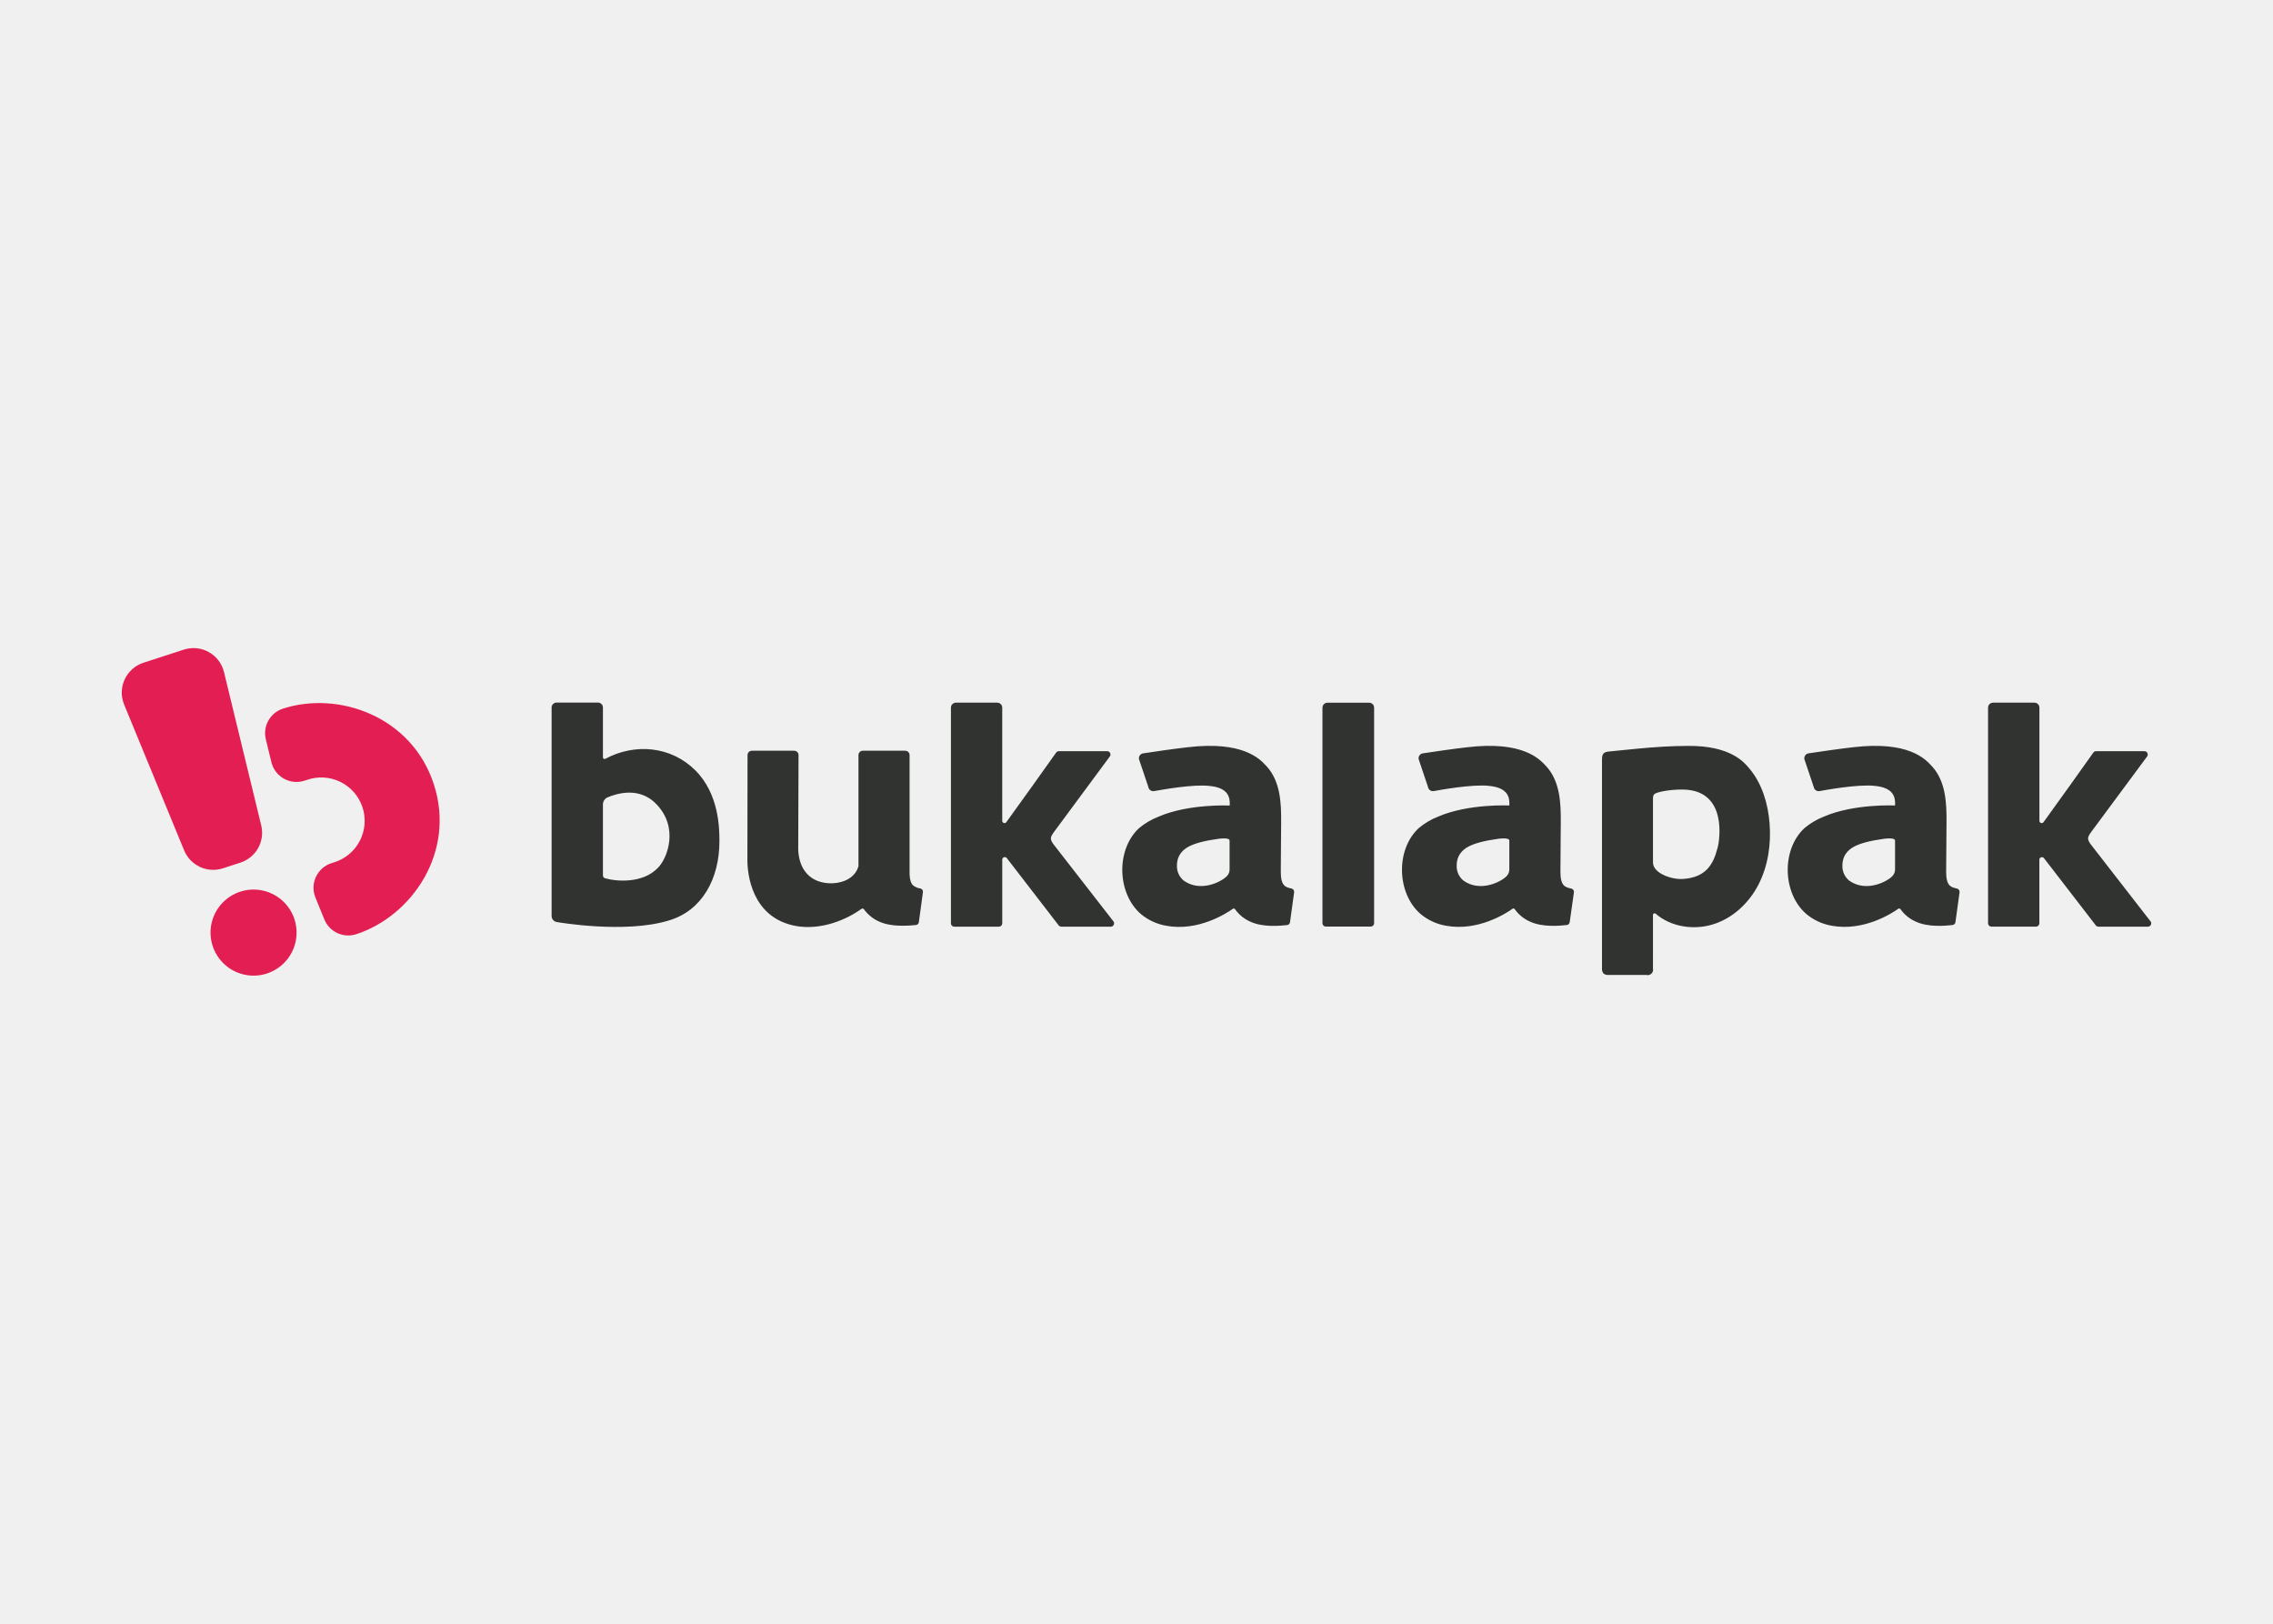
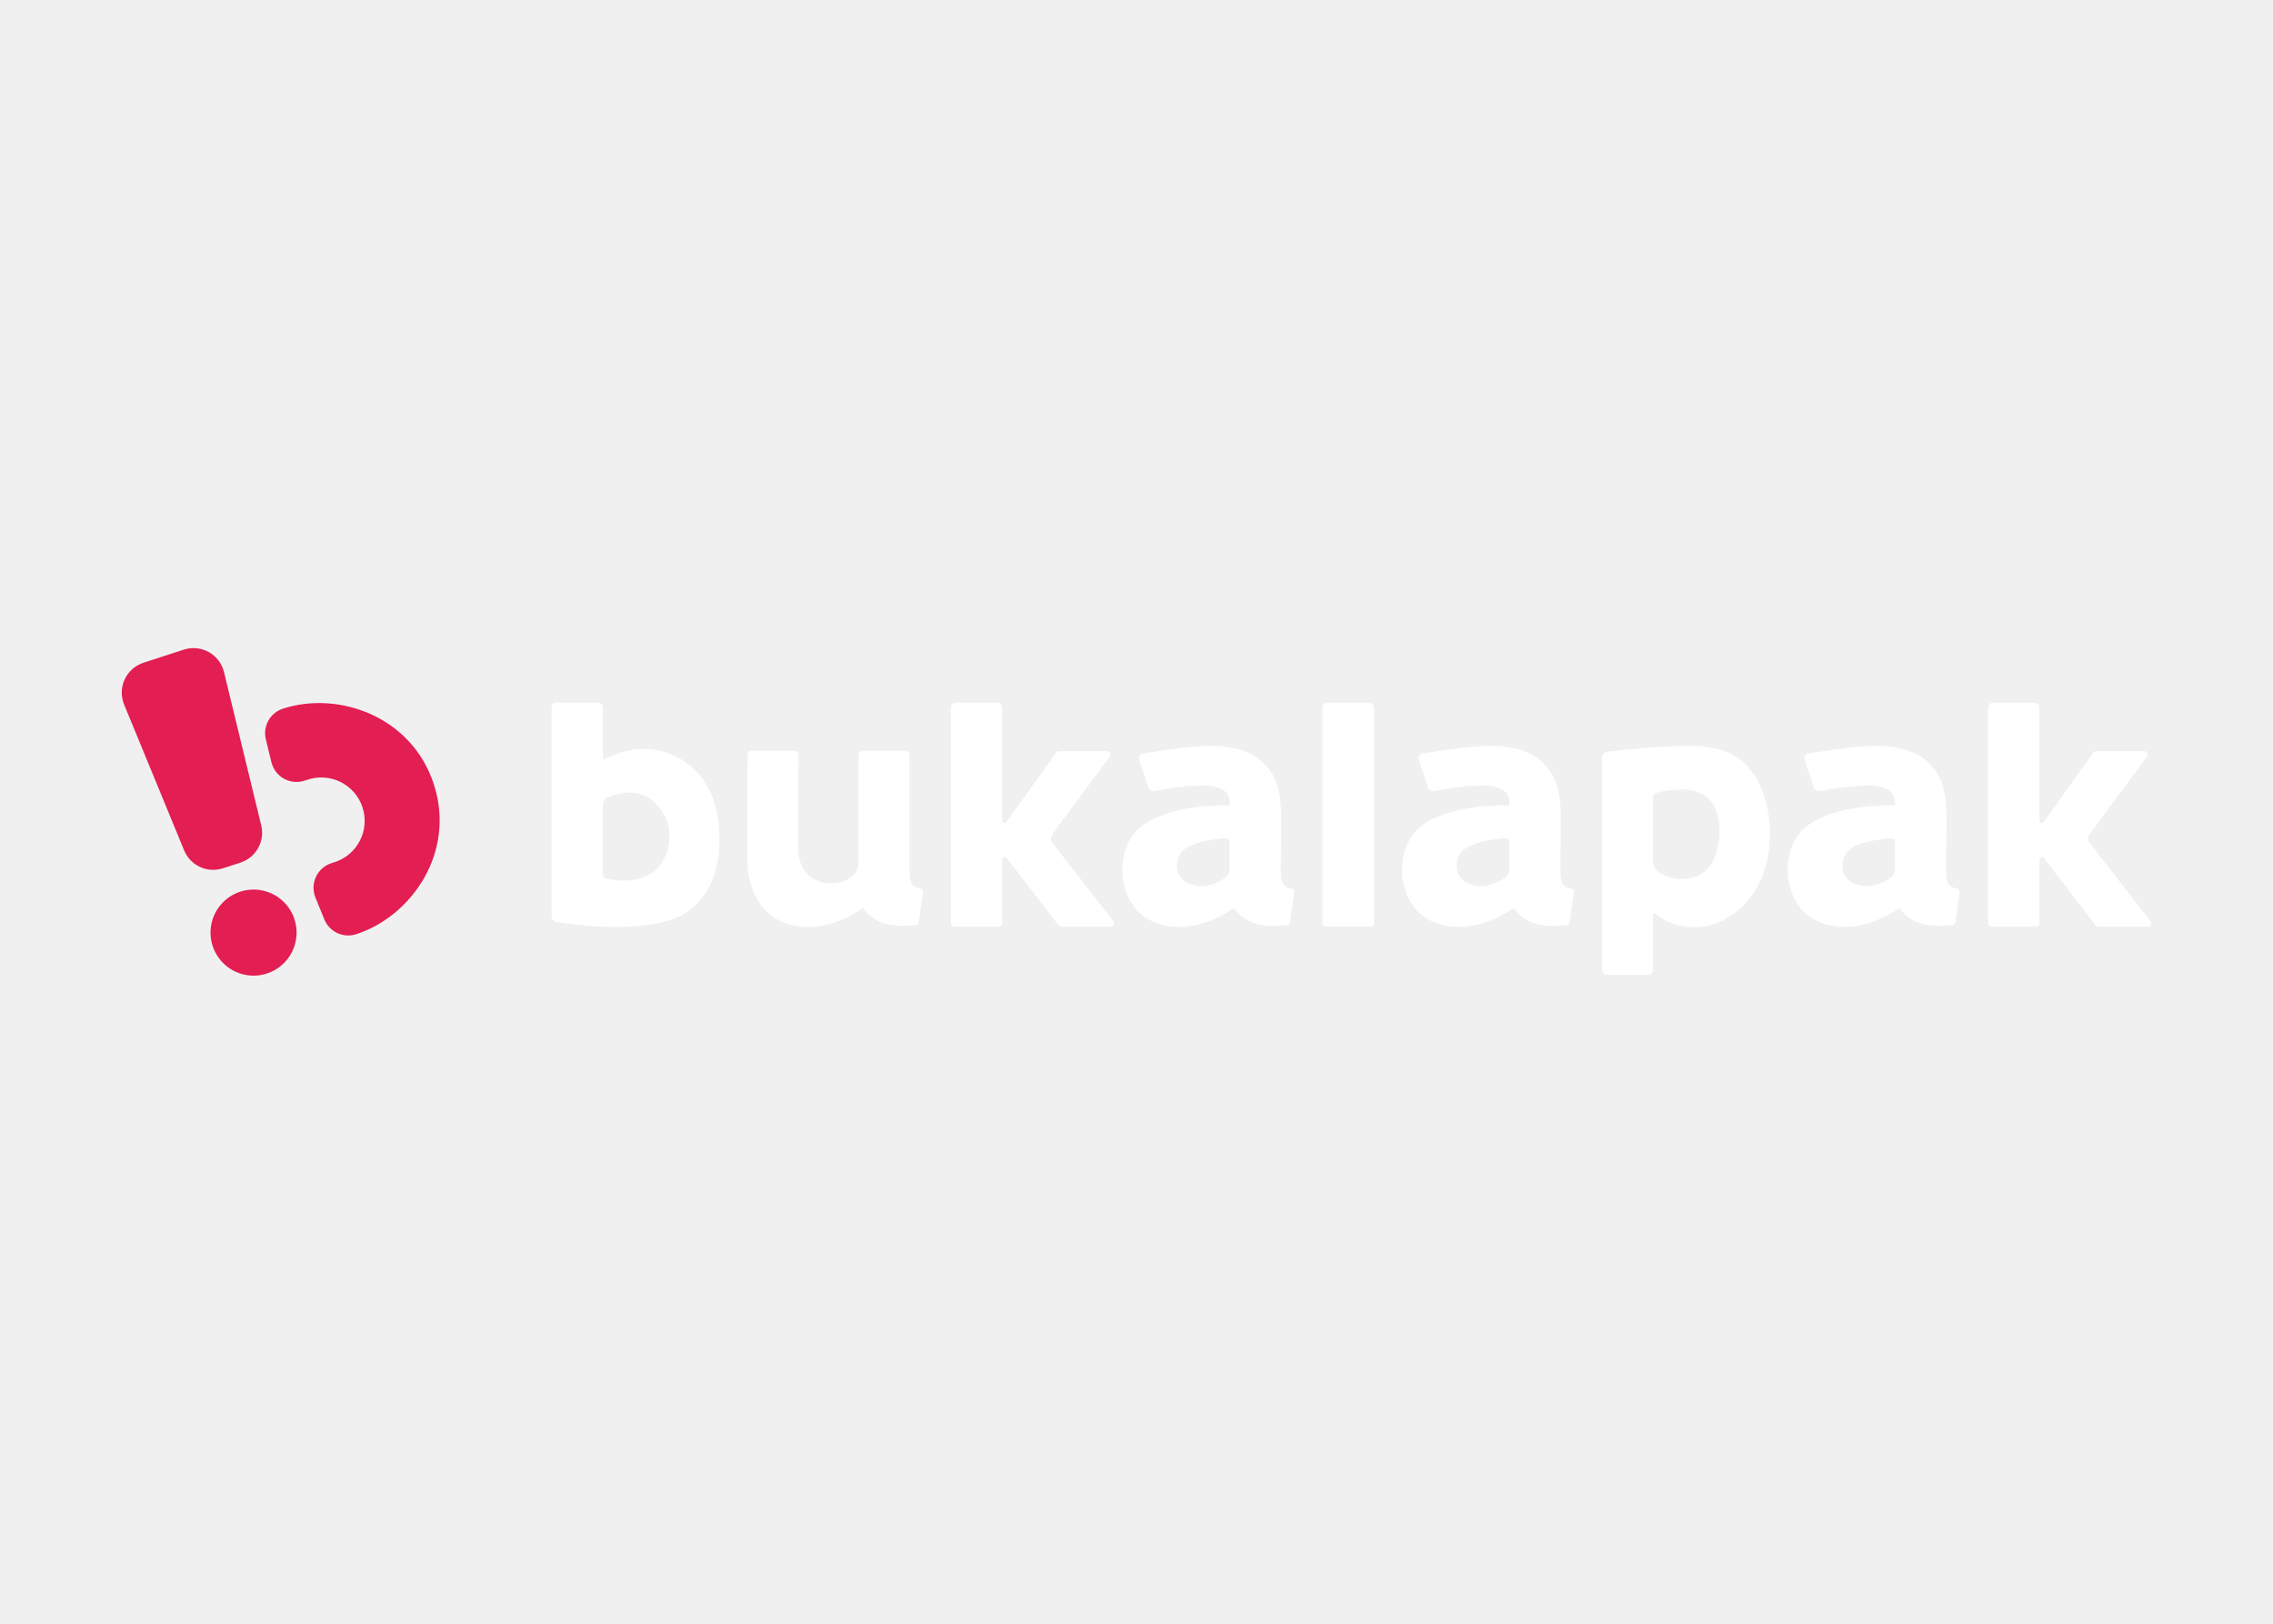
<svg xmlns="http://www.w3.org/2000/svg" clip-rule="evenodd" fill-rule="evenodd" stroke-linejoin="round" stroke-miterlimit="2" viewBox="0 0 560 400">
  <g transform="matrix(2.01731 0 0 2.01731 30 159.654)">
    <path d="m17.029 21.637-4.546-18.716c-.125-.512-.355-.993-.675-1.412s-.722-.768-1.183-1.024c-.46-.257-.969-.416-1.494-.467s-1.054.007-1.556.169l-4.919 1.599c-.502.163-.965.426-1.36.776-.395.349-.714.776-.937 1.254s-.345.997-.358 1.524.083 1.051.281 1.54l7.332 17.815c.366.896 1.058 1.62 1.935 2.028.878.408 1.878.469 2.799.171l2.144-.697c.921-.299 1.694-.936 2.165-1.781.47-.846.603-1.839.372-2.779zm.683 18.108c-.988.32-2.049.339-3.048.056-1-.283-1.893-.855-2.567-1.646-.674-.79-1.099-1.762-1.221-2.793-.123-1.032.064-2.076.534-3.002.471-.926 1.206-1.692 2.112-2.2.906-.509 1.942-.738 2.977-.658 1.036.08 2.025.465 2.842 1.106s1.426 1.51 1.75 2.497c.215.658.299 1.352.246 2.042s-.242 1.363-.556 1.98-.747 1.166-1.273 1.615c-.527.449-1.137.79-1.796 1.003zm10.921-4.805c6.745-2.192 12.189-9.969 9.481-18.308-2.711-8.333-11.687-11.429-18.432-9.237-.757.245-1.393.768-1.78 1.464-.387.695-.496 1.512-.306 2.284l.681 2.803c.104.421.293.816.556 1.16.264.344.595.631.973.842.379.21.797.341 1.228.383.432.042.867-.005 1.279-.139l.277-.088c.668-.237 1.376-.338 2.083-.297s1.399.223 2.034.536 1.202.75 1.665 1.285c.464.536.816 1.159 1.035 1.832.219.674.3 1.385.24 2.09-.06.706-.261 1.393-.592 2.019-.33.627-.782 1.181-1.33 1.63s-1.18.784-1.859.984l-.277.089c-.411.134-.791.352-1.114.64-.324.288-.585.639-.766 1.032-.182.393-.281.819-.291 1.252-.009.433.07.864.235 1.264l1.087 2.673c.3.737.869 1.333 1.591 1.668s1.544.385 2.302.139z" fill="#e31e52" />
-     <path d="m59.063 13.517c3.586-1.92 8.004-1.569 10.998 1.422 2.871 2.878 2.93 7.014 2.93 8.641 0 4.606-2.128 8.488-6.178 9.683-5.393 1.651-13.651.194-13.651.194-.183-.021-.353-.108-.476-.245-.123-.138-.191-.315-.191-.5v-25.453c0-.161.064-.315.178-.429.113-.113.267-.177.428-.177h5.057c.161 0 .315.064.429.177.114.114.177.268.177.429v6.087c.001.035.01.069.027.099.018.03.043.055.073.072.031.018.065.027.1.027s.069-.009.099-.027zm-.052 14.589c1.554.437 4.659.603 6.435-1.243v.006c1.217-1.184 2.642-5.013-.219-7.874-1.206-1.234-3.181-1.901-5.926-.755-.162.078-.299.2-.394.353-.096.153-.145.33-.143.51v8.654c-.002.077.021.153.065.216s.108.109.182.133zm87.628-20.83v26.327c.001.107.044.209.119.285.076.076.178.118.285.119h5.498c.107 0 .21-.042.286-.118s.119-.178.12-.286v-26.327c0-.161-.064-.315-.177-.429-.114-.114-.268-.177-.429-.177h-5.101c-.16.001-.313.066-.425.179-.113.114-.176.267-.176.427zm-49.119 22.075c-.309-.044-.602-.165-.852-.352-.277-.243-.424-.672-.454-1.369v-14.567c-.001-.139-.057-.273-.156-.372s-.233-.155-.372-.156h-5.185c-.14 0-.275.056-.374.155s-.155.233-.155.373v13.513c.003.02.003.04 0 .061-.498 1.759-2.562 2.29-4.18 2.017-2.299-.388-3.259-2.319-3.176-4.543 0-.078.03-10.295.036-11.048 0-.14-.056-.274-.155-.373s-.234-.155-.374-.155h-5.173c-.139 0-.273.055-.371.153-.099.098-.154.231-.155.37 0 2.213-.017 12.854-.017 12.854 0 1.66.521 7.038 5.927 8.023 2.542.462 5.566-.354 8.009-2.091.023-.017.048-.029.075-.036.028-.006.056-.007.084-.003.027.005.054.015.077.03.024.015.044.035.06.058.589.812 1.426 1.41 2.385 1.702 1.427.469 3.365.28 3.95.223l.015-.002c.092-.01.177-.051.243-.116.065-.066.106-.152.116-.243l.496-3.641c.018-.105-.006-.213-.066-.3-.061-.087-.154-.146-.258-.165zm103.725-7.949c-.185-2.371-.919-4.844-2.424-6.64l-.04-.048-.039-.047c-.619-.746-2.275-2.74-7.374-2.724-2.089 0-4.18.141-6.261.34-1.19.108-2.379.23-3.566.354-.769.081-.767.547-.764 1.175v25.244c-.015.122-.006.247.026.365.033.119.089.23.165.327.188.135.42.195.65.166h4.554c.112.032.23.033.343.005s.217-.085.3-.166c.084-.08.146-.181.178-.293.033-.111.036-.23.009-.343.011-1.459.008-2.899.004-4.344-.002-.724-.004-1.45-.004-2.18 0-.038.01-.076.031-.109.02-.033.049-.06.084-.076.035-.017.074-.023.113-.018.038.005.075.021.104.046 1.815 1.579 4.529 2.017 6.859 1.342 2.468-.709 4.515-2.601 5.691-4.889s1.557-4.919 1.361-7.487zm-6.363 3.027c-.521 2.033-1.453 3.597-4.253 3.765-1.4.081-3.624-.711-3.624-2.014v-7.793c0-.299.033-.518.324-.648.6-.277 2.213-.501 3.45-.462 5.323.152 4.374 6.148 4.116 7.152zm-81.075-1.915c-.443.628-.443.841-.028 1.428l7.338 9.437c.043.061.069.132.074.206.005.075-.011.149-.047.215-.033.066-.084.122-.148.161-.063.039-.137.059-.211.057h-6.043c-.067 0-.132-.017-.191-.049s-.109-.077-.146-.133l-6.319-8.195c-.039-.05-.093-.087-.153-.105-.061-.019-.125-.018-.186.001-.06.019-.113.056-.151.107-.039.05-.061.111-.064.174v7.796c0 .108-.044.21-.12.286s-.179.118-.286.118h-5.456c-.107 0-.209-.043-.285-.119-.076-.075-.118-.178-.119-.285v-26.338c-.001-.081.014-.16.045-.235.03-.074.075-.142.131-.198.057-.057.124-.102.198-.133.075-.031.154-.046.235-.046h5.049c.16 0 .314.064.428.178.114.113.178.267.178.428v13.833c.002.057.021.111.055.157.034.045.08.079.134.096.054.018.111.019.166.003.054-.016.102-.048.137-.092 1.217-1.66 5.414-7.542 6.087-8.502.037-.054.086-.098.144-.129.058-.03.122-.046.188-.046h5.901c.076-.002.151.019.215.059.065.041.116.099.147.168.035.068.05.144.043.219-.008.076-.037.148-.084.207zm126.642 1.428c-.413-.587-.413-.8.03-1.428l6.867-9.271c.046-.06.074-.131.081-.207.007-.075-.006-.151-.04-.218-.033-.068-.085-.125-.149-.165-.064-.041-.137-.062-.213-.063h-5.912c-.066 0-.13.016-.188.046s-.108.075-.144.129c-.673.96-4.87 6.842-6.087 8.502-.035.045-.083.078-.138.095-.054.016-.113.016-.167-.002-.055-.018-.102-.052-.136-.098s-.053-.101-.054-.159v-13.833c0-.08-.016-.158-.046-.232-.031-.073-.075-.14-.132-.196-.056-.057-.123-.101-.196-.132-.074-.03-.153-.046-.232-.046h-5.06c-.08 0-.159.016-.232.046-.074.031-.141.075-.197.132-.056.056-.101.123-.131.196-.031.074-.046.152-.046.232v26.339c0 .107.044.21.12.286.076.075.179.118.286.118h5.456c.107-.001.21-.044.285-.119.076-.076.119-.178.119-.285v-7.791c.005-.063.028-.122.066-.172.039-.049.091-.085.151-.104.059-.019.123-.02.183-.003.06.018.114.053.154.102l6.319 8.195c.037.055.087.101.146.133s.124.049.191.049h6.045c.075.001.148-.019.211-.058.064-.038.115-.094.149-.16.035-.066.051-.141.046-.215-.005-.075-.032-.146-.076-.206zm-97.648 5.405.064.015c.101.023.19.084.248.169.058.086.081.191.065.293l-.501 3.641c-.009.091-.049.176-.113.241-.065.065-.15.106-.241.116l-.096.01c-.701.074-2.864.303-4.419-.436-.737-.326-1.373-.845-1.84-1.503-.014-.022-.032-.041-.054-.056s-.046-.026-.072-.031-.053-.005-.079 0c-.026.006-.05.017-.071.032-.792.57-4.242 2.789-8.135 2.07-1.133-.197-2.196-.686-3.082-1.42-2.902-2.49-3.095-7.832-.246-10.494.715-.598 1.524-1.074 2.393-1.411 3.683-1.596 8.69-1.358 8.69-1.358.056-.958-.121-2.18-2.506-2.396-1.918-.211-5.462.412-6.512.596-.091.016-.163.029-.214.037-.079.015-.161.014-.239-.004-.079-.017-.154-.05-.219-.097-.066-.047-.122-.106-.164-.175-.043-.068-.071-.145-.083-.224l-1.146-3.406c-.013-.079-.011-.159.007-.237.017-.078.05-.152.097-.217.046-.065.105-.12.172-.162.068-.042.143-.071.222-.084 1.09-.172 4.131-.606 5.448-.747 6.738-.8 8.801 1.421 9.557 2.235h.001c.046.05.088.095.125.133 1.641 1.837 1.751 4.427 1.735 6.759l-.044 6.087c0 1.739.594 1.874 1.252 2.024zm-7.832-1.504c.208-.213.326-.499.327-.797v-3.536c0-.371-1.004-.262-1.252-.234-.03.003-.048.005-.054.005-1.693.229-2.894.545-3.66.943-.974.515-1.464 1.292-1.464 2.324-.014.351.054.701.198 1.022.144.32.36.603.632.826 2.047 1.461 4.609.152 5.273-.553zm42.045 1.519-.065-.015c-.655-.15-1.249-.286-1.249-2.024l.045-6.087c.016-2.332-.097-4.922-1.735-6.759-.038-.039-.081-.084-.128-.135v-.001c-.76-.815-2.826-3.031-9.555-2.232-1.317.141-4.358.575-5.448.747-.158.028-.299.117-.392.248s-.13.294-.103.452l1.145 3.406c.012.079.041.156.083.224.043.069.098.128.164.175s.14.08.219.097c.079.018.16.019.24.004l.046-.008c.752-.137 4.636-.847 6.671-.631 2.385.216 2.562 1.439 2.509 2.396 0 0-5.01-.238-8.692 1.359-.866.337-1.671.814-2.382 1.411-2.847 2.661-2.657 8.004.246 10.494.886.733 1.948 1.223 3.082 1.419 3.895.719 7.343-1.5 8.134-2.069.021-.016.046-.027.072-.032.025-.006.052-.006.078-.001s.051.016.072.031c.022.015.04.034.054.057.467.657 1.103 1.176 1.84 1.502 1.555.739 3.718.511 4.419.436l.097-.01c.091-.009.175-.05.24-.115.064-.065.105-.151.114-.242l.514-3.635c.016-.105-.011-.213-.073-.299-.063-.086-.157-.145-.262-.163zm-7.555-2.316c-.002.298-.119.584-.327.797-.667.705-3.228 2.014-5.273.553-.272-.223-.488-.506-.632-.826-.144-.321-.212-.671-.198-1.022 0-1.032.49-1.809 1.466-2.324.767-.398 1.965-.714 3.658-.943.005 0 .024-.002.053-.005.249-.028 1.255-.137 1.255.234zm54.602 2.301c.021.005.043.01.064.015.101.022.19.082.249.166.059.085.085.188.072.29l-.501 3.641c-.009.091-.049.177-.113.242-.065.065-.15.106-.241.115-.028.003-.061.007-.098.011-.705.074-2.866.302-4.417-.437-.738-.325-1.373-.844-1.84-1.502-.014-.022-.032-.041-.054-.056s-.046-.025-.072-.03c-.026-.006-.053-.005-.078 0-.026.005-.051.016-.072.031-.792.569-4.242 2.788-8.134 2.069-1.134-.196-2.197-.685-3.082-1.419-2.903-2.49-3.096-7.833-.247-10.494.712-.597 1.517-1.074 2.382-1.411 3.683-1.597 8.691-1.359 8.691-1.359.052-.957-.122-2.18-2.507-2.396-2.046-.217-5.955.5-6.681.633l-.037.006c-.079.015-.161.014-.24-.004-.078-.017-.153-.05-.219-.097-.066-.046-.122-.106-.165-.174-.043-.069-.071-.145-.084-.225l-1.145-3.406c-.026-.159.012-.321.105-.452s.234-.22.393-.248c1.087-.172 4.13-.606 5.445-.747 6.738-.8 8.801 1.421 9.557 2.235.047.05.088.095.126.133 1.638 1.837 1.751 4.427 1.735 6.759l-.045 6.087c0 1.739.595 1.874 1.253 2.024zm-7.821-1.504c.208-.213.325-.499.327-.797v-3.536c0-.371-1.004-.262-1.253-.234-.029.003-.048.005-.053.005-1.696.229-2.894.545-3.66.943-.977.515-1.464 1.292-1.464 2.324-.014.351.054.701.198 1.022.144.32.36.603.632.826 2.047 1.461 4.607.152 5.273-.553z" fill="#303330" />
+     <path d="m59.063 13.517c3.586-1.92 8.004-1.569 10.998 1.422 2.871 2.878 2.93 7.014 2.93 8.641 0 4.606-2.128 8.488-6.178 9.683-5.393 1.651-13.651.194-13.651.194-.183-.021-.353-.108-.476-.245-.123-.138-.191-.315-.191-.5v-25.453c0-.161.064-.315.178-.429.113-.113.267-.177.428-.177h5.057c.161 0 .315.064.429.177.114.114.177.268.177.429v6.087c.001.035.01.069.027.099.018.03.043.055.073.072.031.018.065.027.1.027s.069-.009.099-.027zm-.052 14.589c1.554.437 4.659.603 6.435-1.243v.006c1.217-1.184 2.642-5.013-.219-7.874-1.206-1.234-3.181-1.901-5.926-.755-.162.078-.299.2-.394.353-.096.153-.145.33-.143.51v8.654c-.002.077.021.153.065.216s.108.109.182.133zm87.628-20.83v26.327c.001.107.044.209.119.285.076.076.178.118.285.119h5.498c.107 0 .21-.042.286-.118s.119-.178.12-.286v-26.327c0-.161-.064-.315-.177-.429-.114-.114-.268-.177-.429-.177h-5.101c-.16.001-.313.066-.425.179-.113.114-.176.267-.176.427zm-49.119 22.075c-.309-.044-.602-.165-.852-.352-.277-.243-.424-.672-.454-1.369v-14.567c-.001-.139-.057-.273-.156-.372s-.233-.155-.372-.156h-5.185c-.14 0-.275.056-.374.155s-.155.233-.155.373v13.513c.003.02.003.04 0 .061-.498 1.759-2.562 2.29-4.18 2.017-2.299-.388-3.259-2.319-3.176-4.543 0-.078.03-10.295.036-11.048 0-.14-.056-.274-.155-.373s-.234-.155-.374-.155h-5.173c-.139 0-.273.055-.371.153-.099.098-.154.231-.155.37 0 2.213-.017 12.854-.017 12.854 0 1.66.521 7.038 5.927 8.023 2.542.462 5.566-.354 8.009-2.091.023-.017.048-.029.075-.036.028-.006.056-.007.084-.003.027.005.054.015.077.03.024.015.044.035.06.058.589.812 1.426 1.41 2.385 1.702 1.427.469 3.365.28 3.95.223l.015-.002c.092-.01.177-.051.243-.116.065-.066.106-.152.116-.243l.496-3.641c.018-.105-.006-.213-.066-.3-.061-.087-.154-.146-.258-.165zm103.725-7.949c-.185-2.371-.919-4.844-2.424-6.64l-.04-.048-.039-.047c-.619-.746-2.275-2.74-7.374-2.724-2.089 0-4.18.141-6.261.34-1.19.108-2.379.23-3.566.354-.769.081-.767.547-.764 1.175v25.244c-.015.122-.006.247.026.365.033.119.089.23.165.327.188.135.42.195.65.166h4.554c.112.032.23.033.343.005s.217-.085.3-.166c.084-.08.146-.181.178-.293.033-.111.036-.23.009-.343.011-1.459.008-2.899.004-4.344-.002-.724-.004-1.45-.004-2.18 0-.038.01-.076.031-.109.02-.033.049-.06.084-.076.035-.017.074-.023.113-.018.038.005.075.021.104.046 1.815 1.579 4.529 2.017 6.859 1.342 2.468-.709 4.515-2.601 5.691-4.889s1.557-4.919 1.361-7.487zm-6.363 3.027c-.521 2.033-1.453 3.597-4.253 3.765-1.4.081-3.624-.711-3.624-2.014v-7.793c0-.299.033-.518.324-.648.6-.277 2.213-.501 3.45-.462 5.323.152 4.374 6.148 4.116 7.152zm-81.075-1.915c-.443.628-.443.841-.028 1.428l7.338 9.437c.043.061.069.132.074.206.005.075-.011.149-.047.215-.033.066-.084.122-.148.161-.063.039-.137.059-.211.057h-6.043c-.067 0-.132-.017-.191-.049s-.109-.077-.146-.133l-6.319-8.195c-.039-.05-.093-.087-.153-.105-.061-.019-.125-.018-.186.001-.06.019-.113.056-.151.107-.039.05-.061.111-.064.174v7.796c0 .108-.044.21-.12.286s-.179.118-.286.118h-5.456c-.107 0-.209-.043-.285-.119-.076-.075-.118-.178-.119-.285v-26.338c-.001-.081.014-.16.045-.235.03-.074.075-.142.131-.198.057-.057.124-.102.198-.133.075-.031.154-.046.235-.046h5.049c.16 0 .314.064.428.178.114.113.178.267.178.428v13.833c.002.057.021.111.055.157.034.045.08.079.134.096.054.018.111.019.166.003.054-.016.102-.048.137-.092 1.217-1.66 5.414-7.542 6.087-8.502.037-.054.086-.098.144-.129.058-.03.122-.046.188-.046h5.901c.076-.002.151.019.215.059.065.041.116.099.147.168.035.068.05.144.043.219-.008.076-.037.148-.084.207zm126.642 1.428c-.413-.587-.413-.8.03-1.428l6.867-9.271c.046-.06.074-.131.081-.207.007-.075-.006-.151-.04-.218-.033-.068-.085-.125-.149-.165-.064-.041-.137-.062-.213-.063h-5.912c-.066 0-.13.016-.188.046s-.108.075-.144.129c-.673.96-4.87 6.842-6.087 8.502-.035.045-.083.078-.138.095-.054.016-.113.016-.167-.002-.055-.018-.102-.052-.136-.098s-.053-.101-.054-.159v-13.833c0-.08-.016-.158-.046-.232-.031-.073-.075-.14-.132-.196-.056-.057-.123-.101-.196-.132-.074-.03-.153-.046-.232-.046h-5.06c-.08 0-.159.016-.232.046-.074.031-.141.075-.197.132-.056.056-.101.123-.131.196-.031.074-.046.152-.046.232v26.339c0 .107.044.21.12.286.076.075.179.118.286.118h5.456c.107-.001.21-.044.285-.119.076-.076.119-.178.119-.285v-7.791c.005-.063.028-.122.066-.172.039-.049.091-.085.151-.104.059-.019.123-.02.183-.003.06.018.114.053.154.102l6.319 8.195c.037.055.087.101.146.133s.124.049.191.049h6.045c.075.001.148-.019.211-.058.064-.038.115-.094.149-.16.035-.066.051-.141.046-.215-.005-.075-.032-.146-.076-.206zm-97.648 5.405.064.015c.101.023.19.084.248.169.058.086.081.191.065.293l-.501 3.641c-.009.091-.049.176-.113.241-.065.065-.15.106-.241.116l-.096.01c-.701.074-2.864.303-4.419-.436-.737-.326-1.373-.845-1.84-1.503-.014-.022-.032-.041-.054-.056s-.046-.026-.072-.031-.053-.005-.079 0c-.026.006-.05.017-.071.032-.792.57-4.242 2.789-8.135 2.07-1.133-.197-2.196-.686-3.082-1.42-2.902-2.49-3.095-7.832-.246-10.494.715-.598 1.524-1.074 2.393-1.411 3.683-1.596 8.69-1.358 8.69-1.358.056-.958-.121-2.18-2.506-2.396-1.918-.211-5.462.412-6.512.596-.091.016-.163.029-.214.037-.079.015-.161.014-.239-.004-.079-.017-.154-.05-.219-.097-.066-.047-.122-.106-.164-.175-.043-.068-.071-.145-.083-.224l-1.146-3.406c-.013-.079-.011-.159.007-.237.017-.078.05-.152.097-.217.046-.065.105-.12.172-.162.068-.042.143-.071.222-.084 1.09-.172 4.131-.606 5.448-.747 6.738-.8 8.801 1.421 9.557 2.235h.001c.046.05.088.095.125.133 1.641 1.837 1.751 4.427 1.735 6.759l-.044 6.087c0 1.739.594 1.874 1.252 2.024zm-7.832-1.504c.208-.213.326-.499.327-.797v-3.536c0-.371-1.004-.262-1.252-.234-.03.003-.048.005-.054.005-1.693.229-2.894.545-3.66.943-.974.515-1.464 1.292-1.464 2.324-.014.351.054.701.198 1.022.144.32.36.603.632.826 2.047 1.461 4.609.152 5.273-.553zm42.045 1.519-.065-.015c-.655-.15-1.249-.286-1.249-2.024l.045-6.087c.016-2.332-.097-4.922-1.735-6.759-.038-.039-.081-.084-.128-.135v-.001c-.76-.815-2.826-3.031-9.555-2.232-1.317.141-4.358.575-5.448.747-.158.028-.299.117-.392.248s-.13.294-.103.452l1.145 3.406c.012.079.041.156.083.224.043.069.098.128.164.175s.14.08.219.097c.079.018.16.019.24.004l.046-.008c.752-.137 4.636-.847 6.671-.631 2.385.216 2.562 1.439 2.509 2.396 0 0-5.01-.238-8.692 1.359-.866.337-1.671.814-2.382 1.411-2.847 2.661-2.657 8.004.246 10.494.886.733 1.948 1.223 3.082 1.419 3.895.719 7.343-1.5 8.134-2.069.021-.016.046-.027.072-.032.025-.006.052-.006.078-.001s.051.016.072.031c.022.015.04.034.054.057.467.657 1.103 1.176 1.84 1.502 1.555.739 3.718.511 4.419.436l.097-.01c.091-.009.175-.05.24-.115.064-.065.105-.151.114-.242l.514-3.635c.016-.105-.011-.213-.073-.299-.063-.086-.157-.145-.262-.163zm-7.555-2.316c-.002.298-.119.584-.327.797-.667.705-3.228 2.014-5.273.553-.272-.223-.488-.506-.632-.826-.144-.321-.212-.671-.198-1.022 0-1.032.49-1.809 1.466-2.324.767-.398 1.965-.714 3.658-.943.005 0 .024-.002.053-.005.249-.028 1.255-.137 1.255.234zm54.602 2.301c.021.005.043.01.064.015.101.022.19.082.249.166.059.085.085.188.072.29l-.501 3.641c-.009.091-.049.177-.113.242-.065.065-.15.106-.241.115-.028.003-.061.007-.098.011-.705.074-2.866.302-4.417-.437-.738-.325-1.373-.844-1.84-1.502-.014-.022-.032-.041-.054-.056s-.046-.025-.072-.03c-.026-.006-.053-.005-.078 0-.026.005-.051.016-.072.031-.792.569-4.242 2.788-8.134 2.069-1.134-.196-2.197-.685-3.082-1.419-2.903-2.49-3.096-7.833-.247-10.494.712-.597 1.517-1.074 2.382-1.411 3.683-1.597 8.691-1.359 8.691-1.359.052-.957-.122-2.18-2.507-2.396-2.046-.217-5.955.5-6.681.633l-.037.006c-.079.015-.161.014-.24-.004-.078-.017-.153-.05-.219-.097-.066-.046-.122-.106-.165-.174-.043-.069-.071-.145-.084-.225l-1.145-3.406c-.026-.159.012-.321.105-.452s.234-.22.393-.248c1.087-.172 4.13-.606 5.445-.747 6.738-.8 8.801 1.421 9.557 2.235.047.05.088.095.126.133 1.638 1.837 1.751 4.427 1.735 6.759l-.045 6.087c0 1.739.595 1.874 1.253 2.024zm-7.821-1.504c.208-.213.325-.499.327-.797v-3.536c0-.371-1.004-.262-1.253-.234-.029.003-.048.005-.053.005-1.696.229-2.894.545-3.66.943-.977.515-1.464 1.292-1.464 2.324-.014.351.054.701.198 1.022.144.32.36.603.632.826 2.047 1.461 4.607.152 5.273-.553z" fill="#FFFFFF" />
  </g>
</svg>
